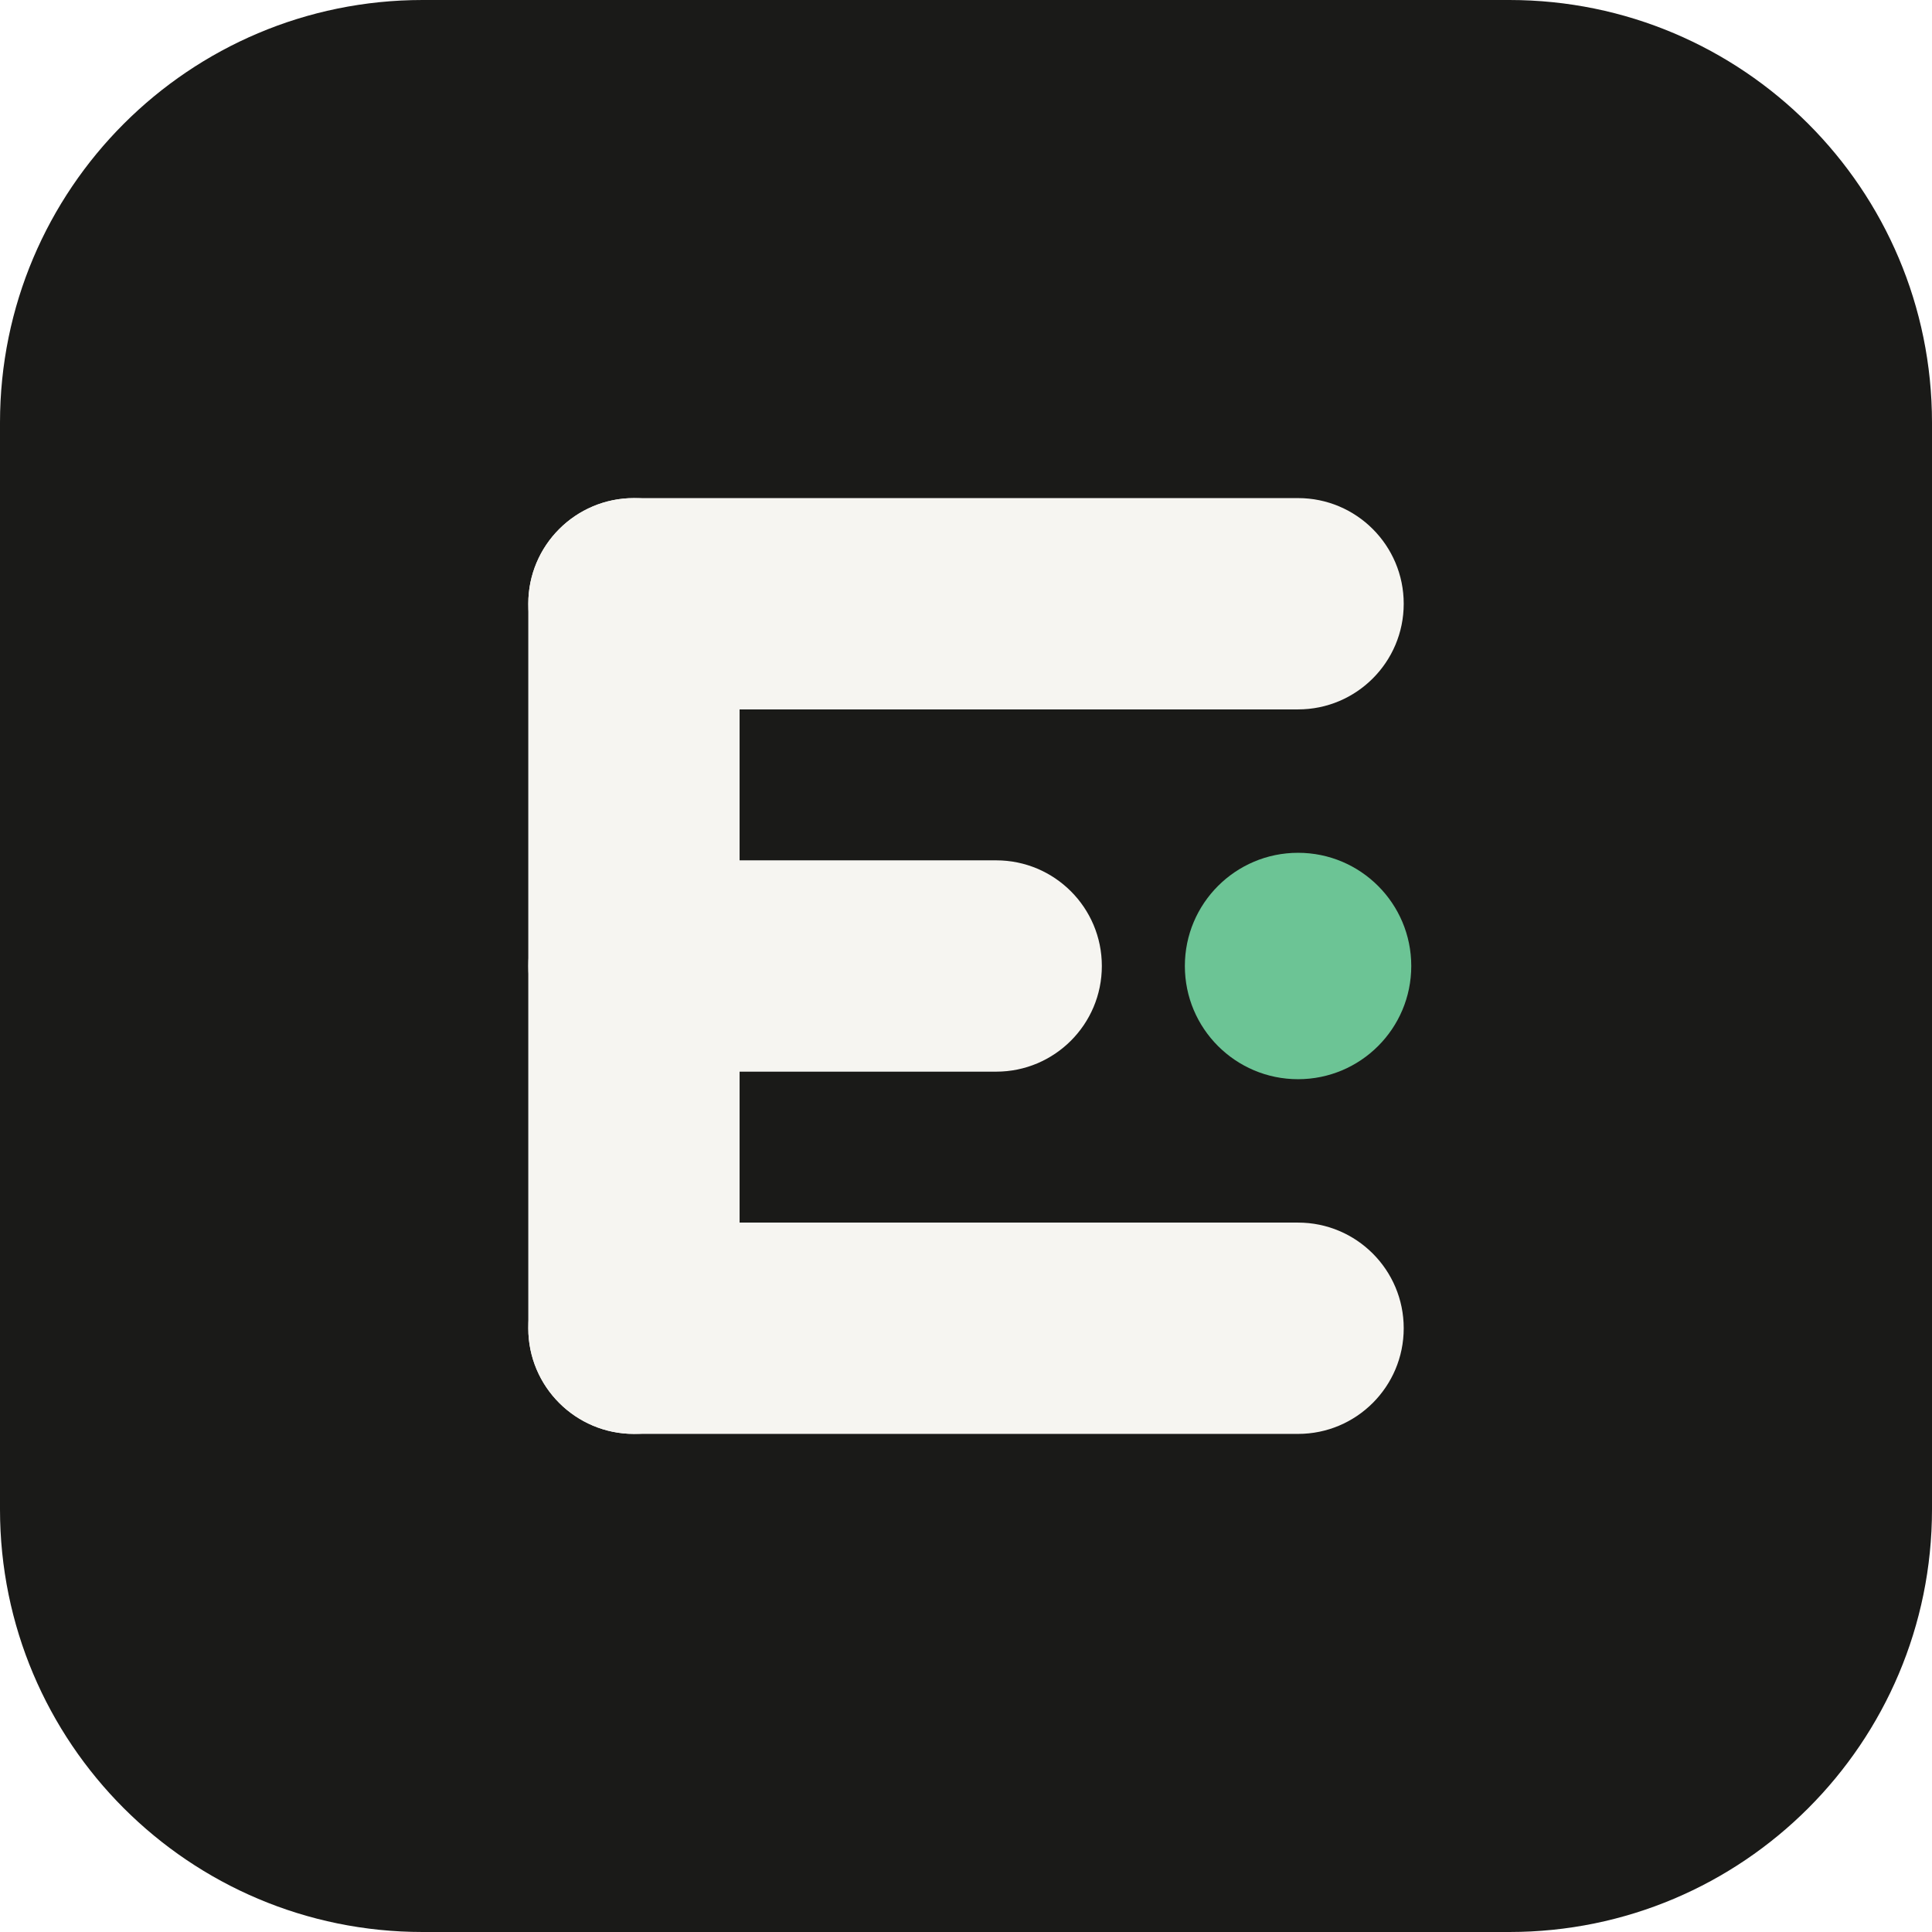
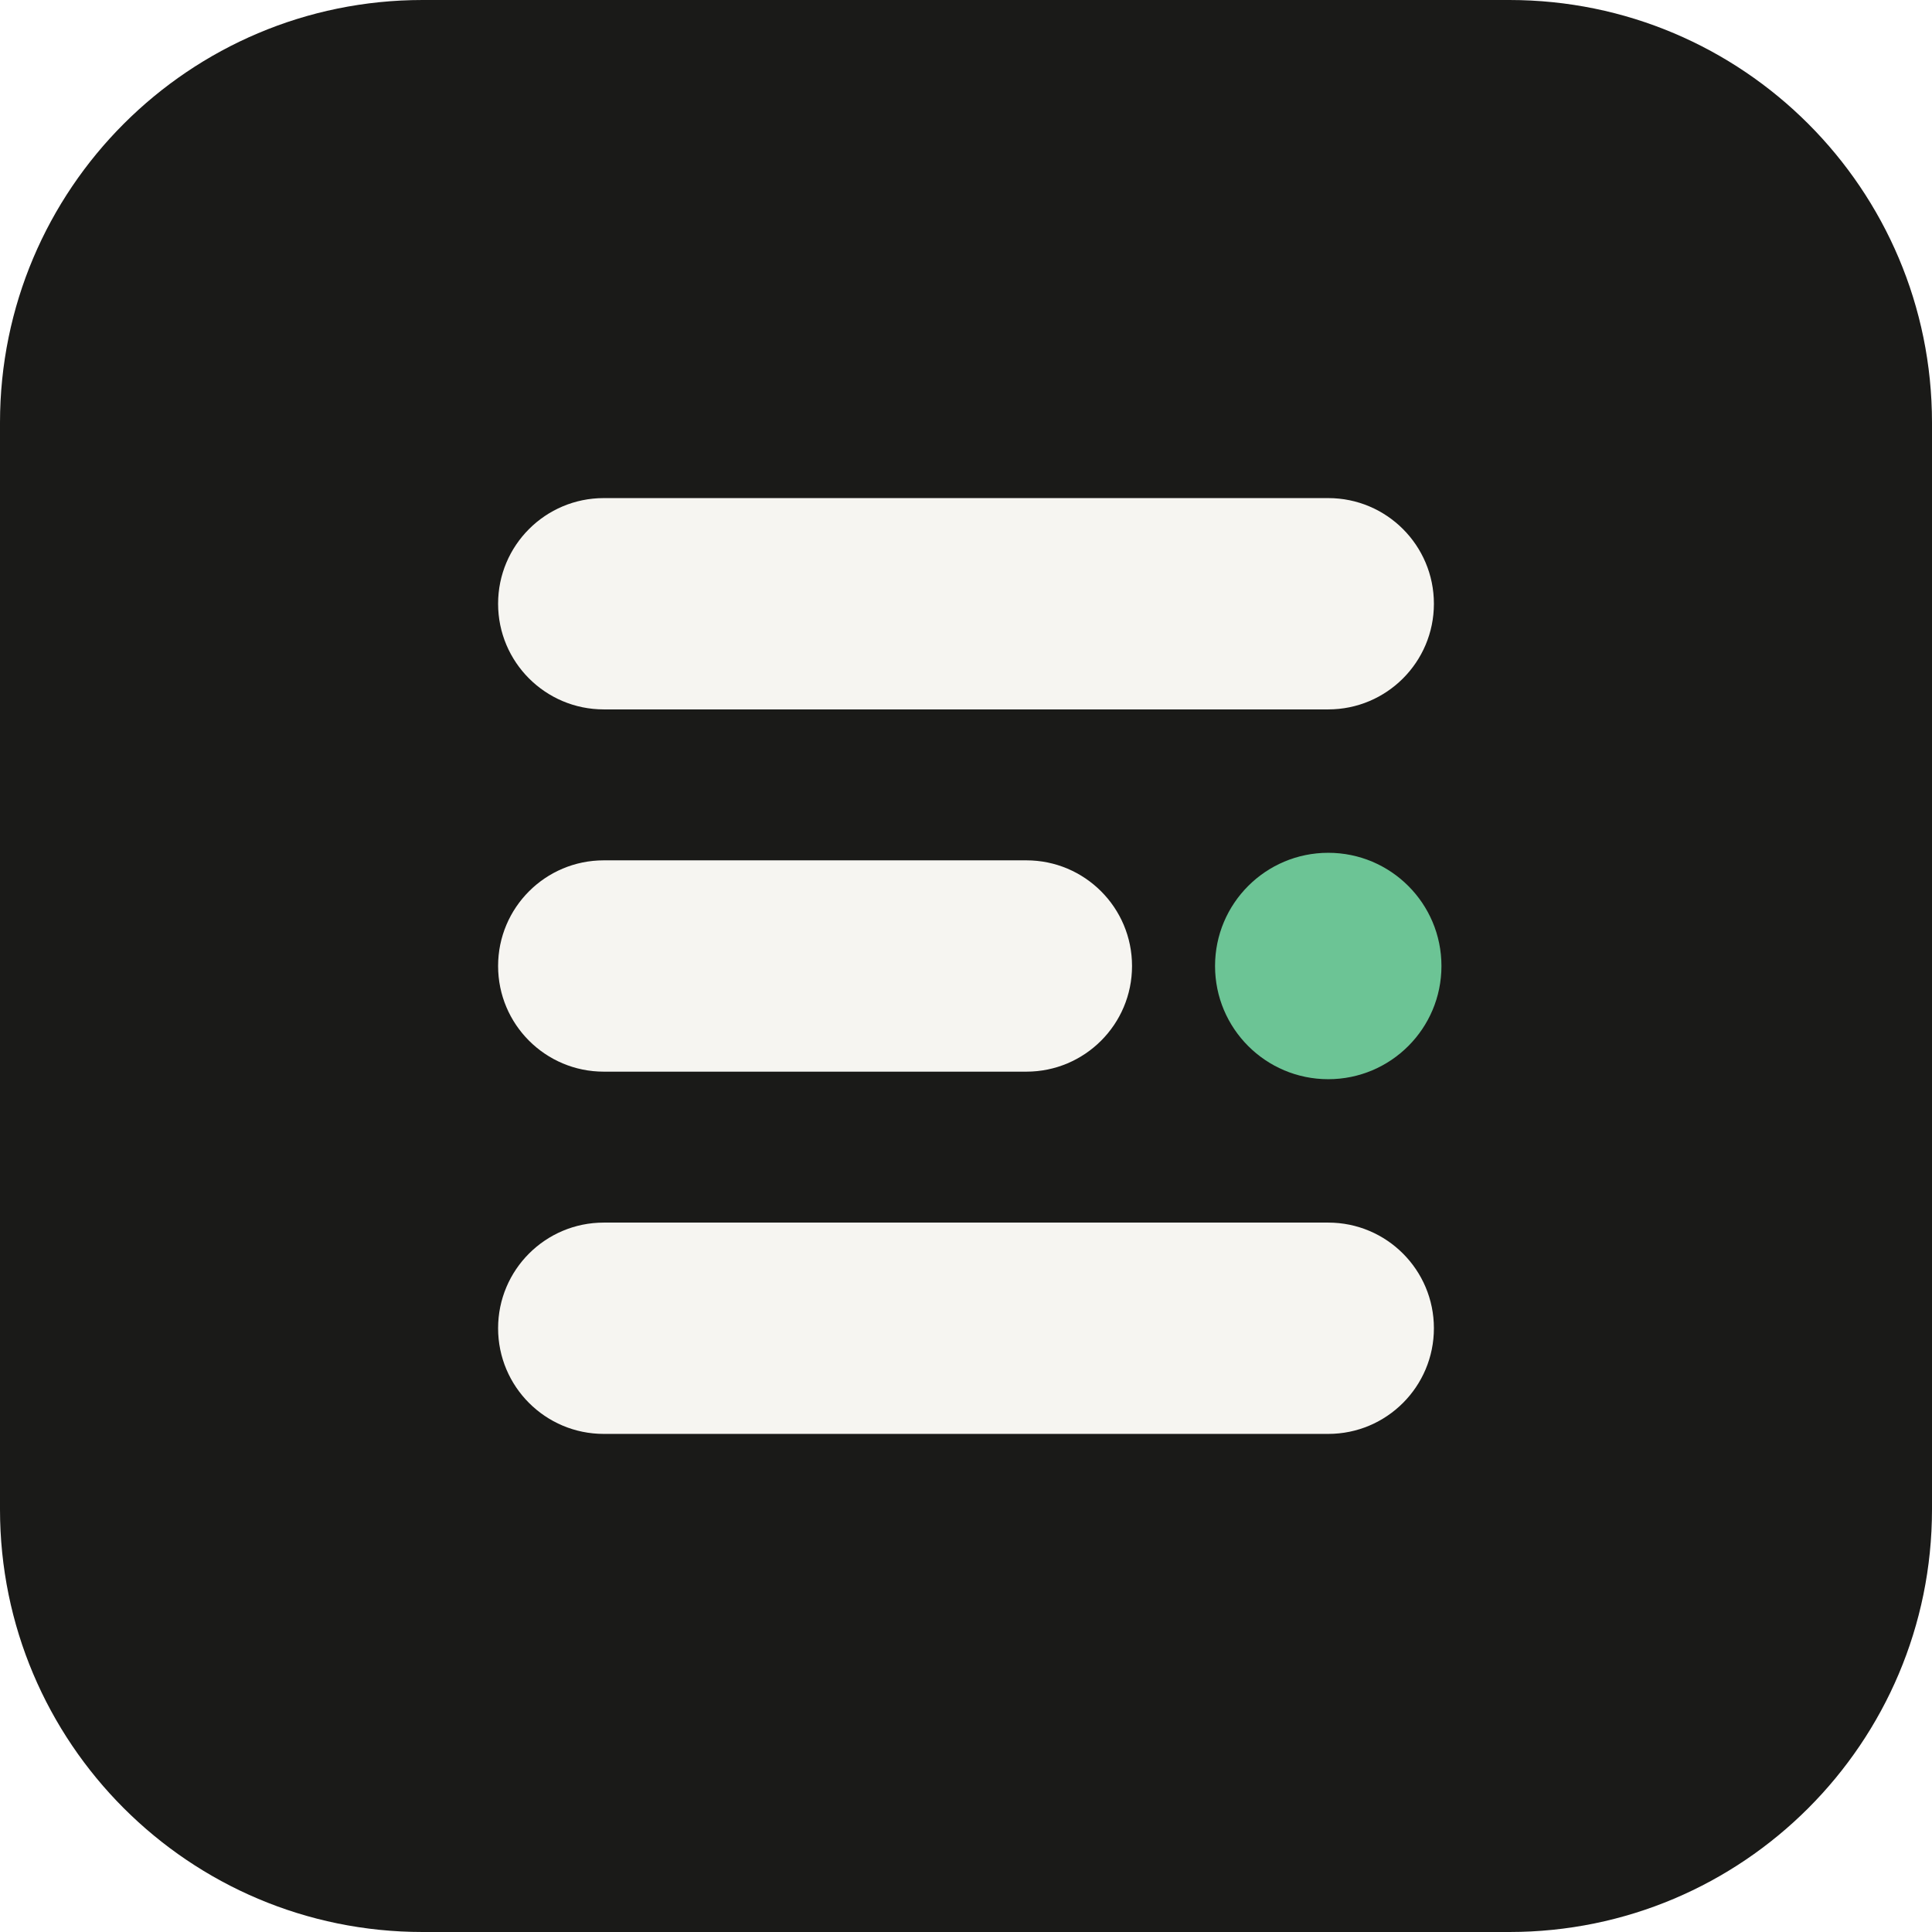
<svg xmlns="http://www.w3.org/2000/svg" viewBox="0 0 512 512">
  <rect width="512" height="512" rx="112" fill="#1A1A18" />
-   <rect x="140" y="132" width="56" height="248" rx="28" fill="#F6F5F1" />
-   <rect x="140" y="132" width="232" height="56" rx="28" fill="#F6F5F1" />
-   <rect x="140" y="228" width="152" height="56" rx="28" fill="#F6F5F1" />
-   <circle cx="344" cy="256" r="30" fill="#6CC495" />
-   <rect x="140" y="324" width="232" height="56" rx="28" fill="#F6F5F1" />
+   <rect x="132" y="132" width="248" height="56" rx="28" fill="#F6F5F1" />
+   <rect x="132" y="228" width="168" height="56" rx="28" fill="#F6F5F1" />
+   <circle cx="352" cy="256" r="30" fill="#6CC495" />
+   <rect x="132" y="324" width="248" height="56" rx="28" fill="#F6F5F1" />
</svg>
